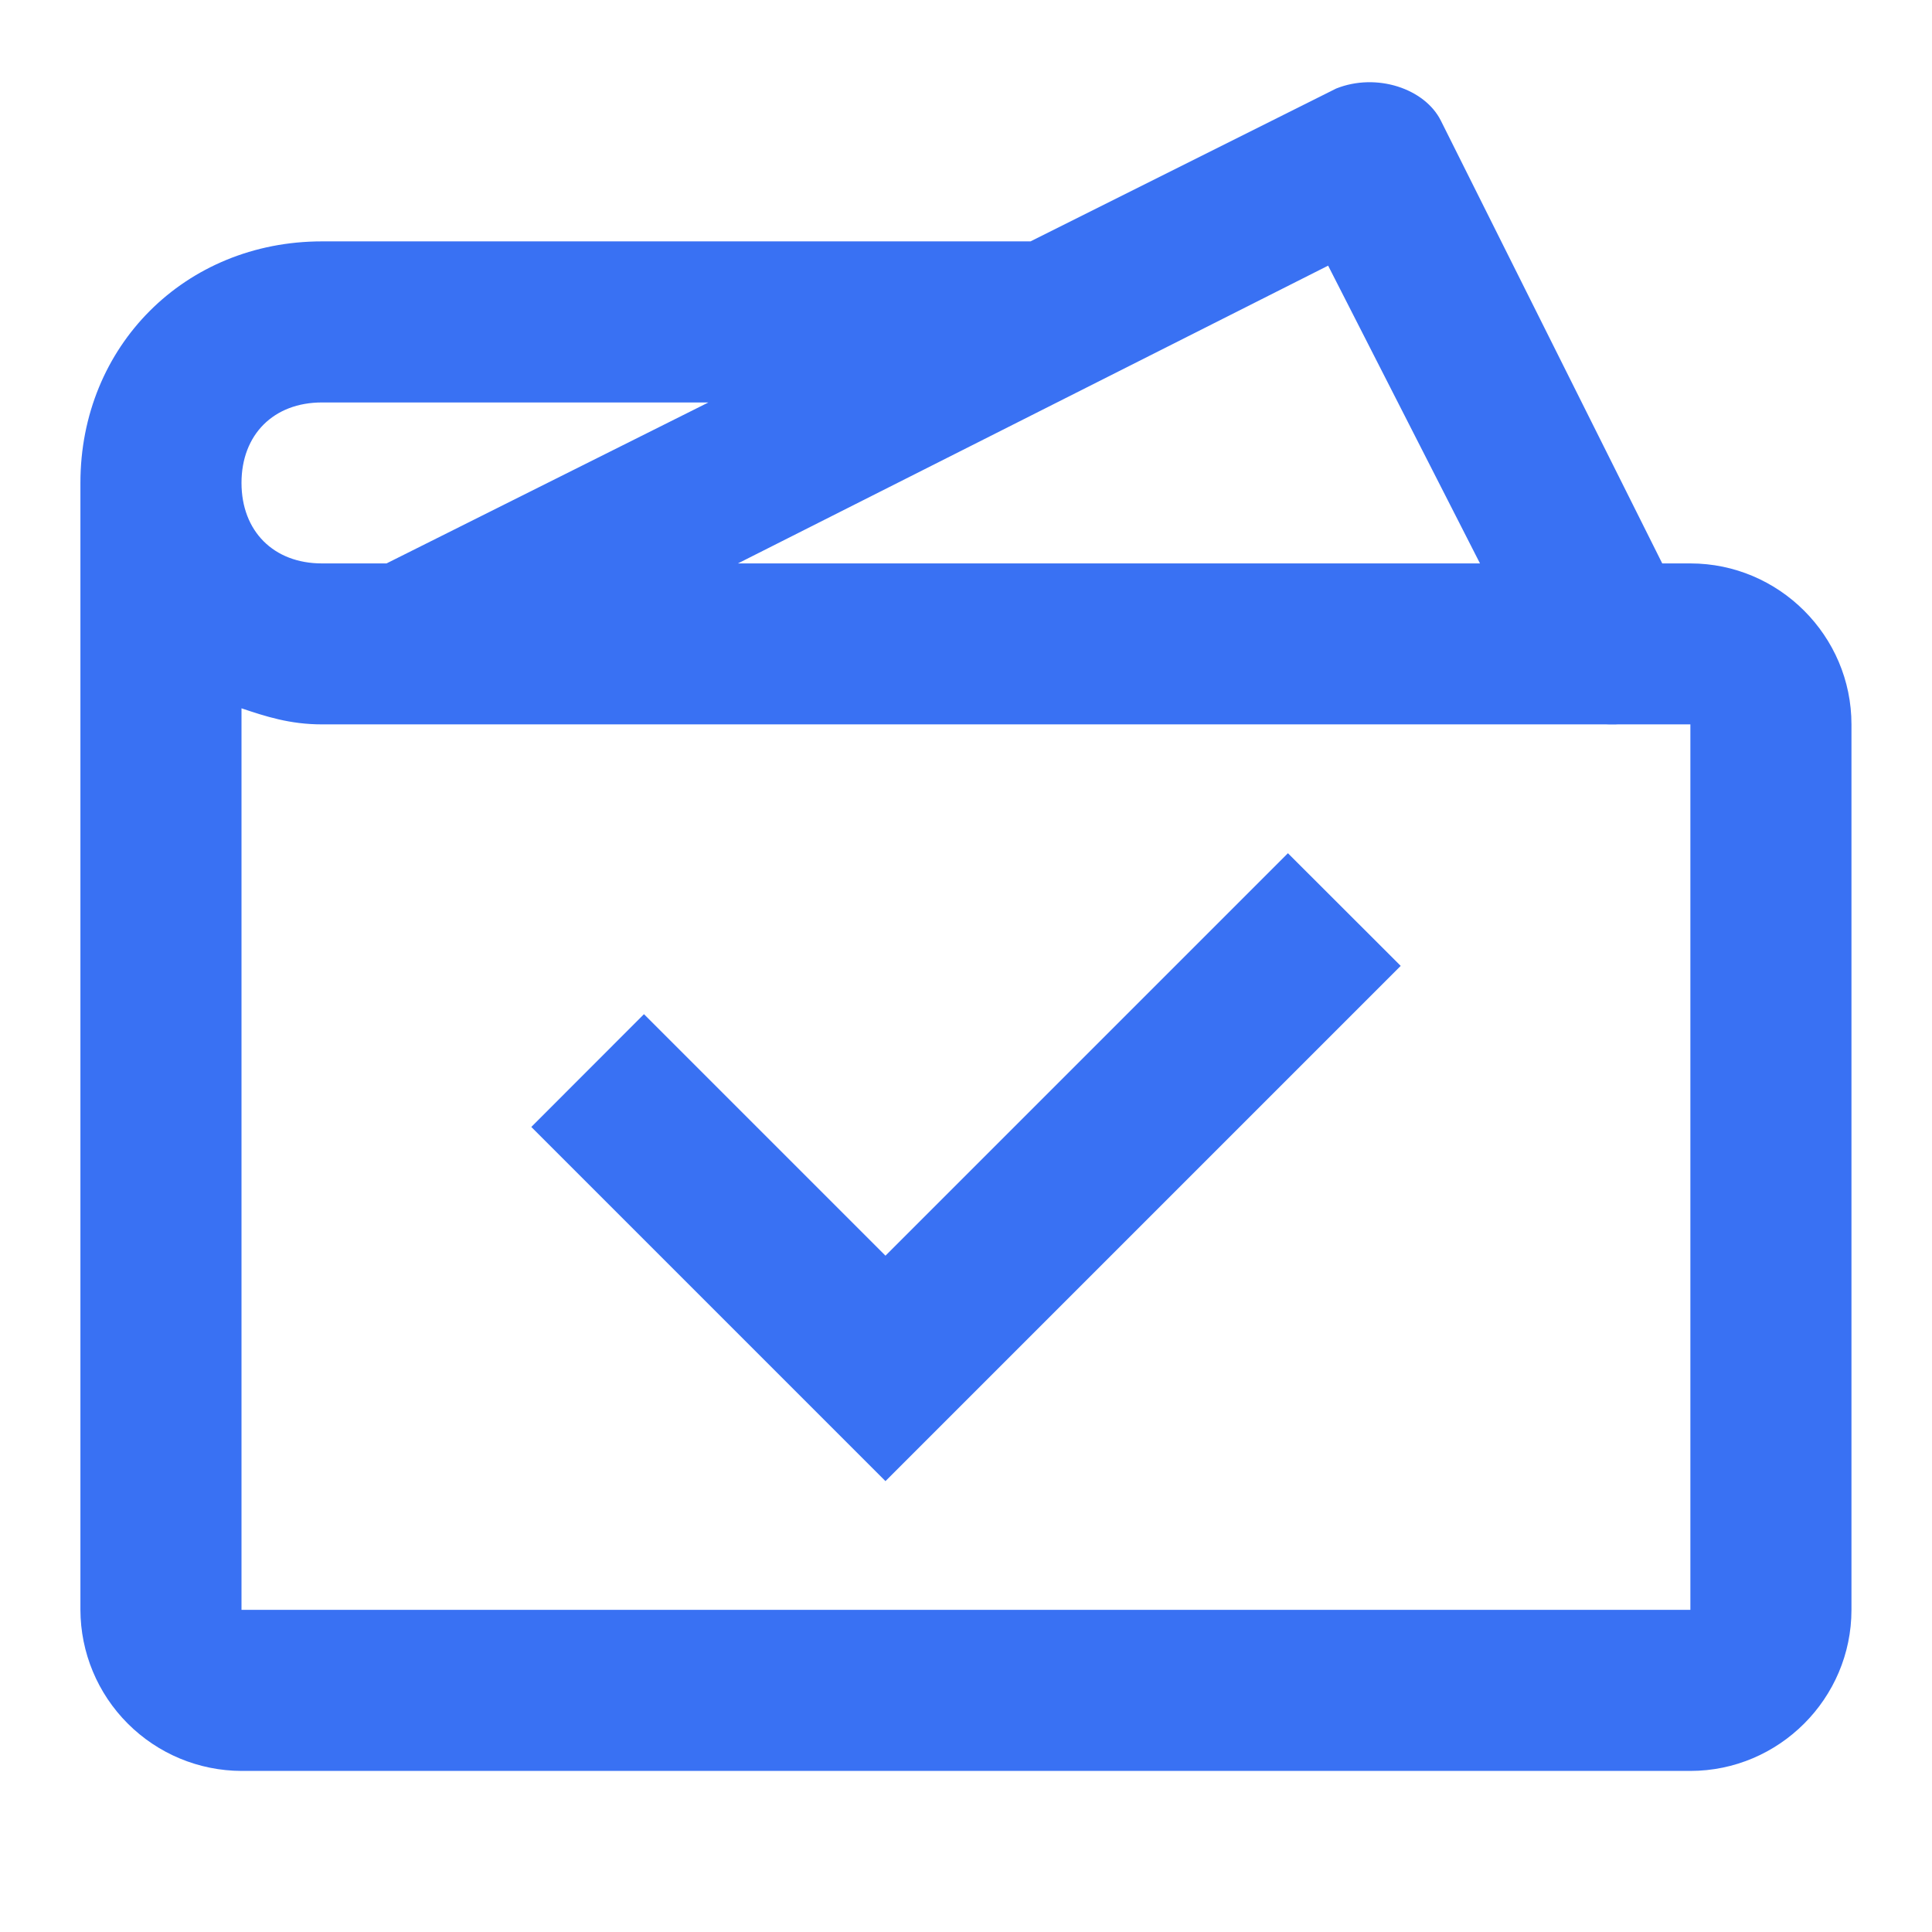
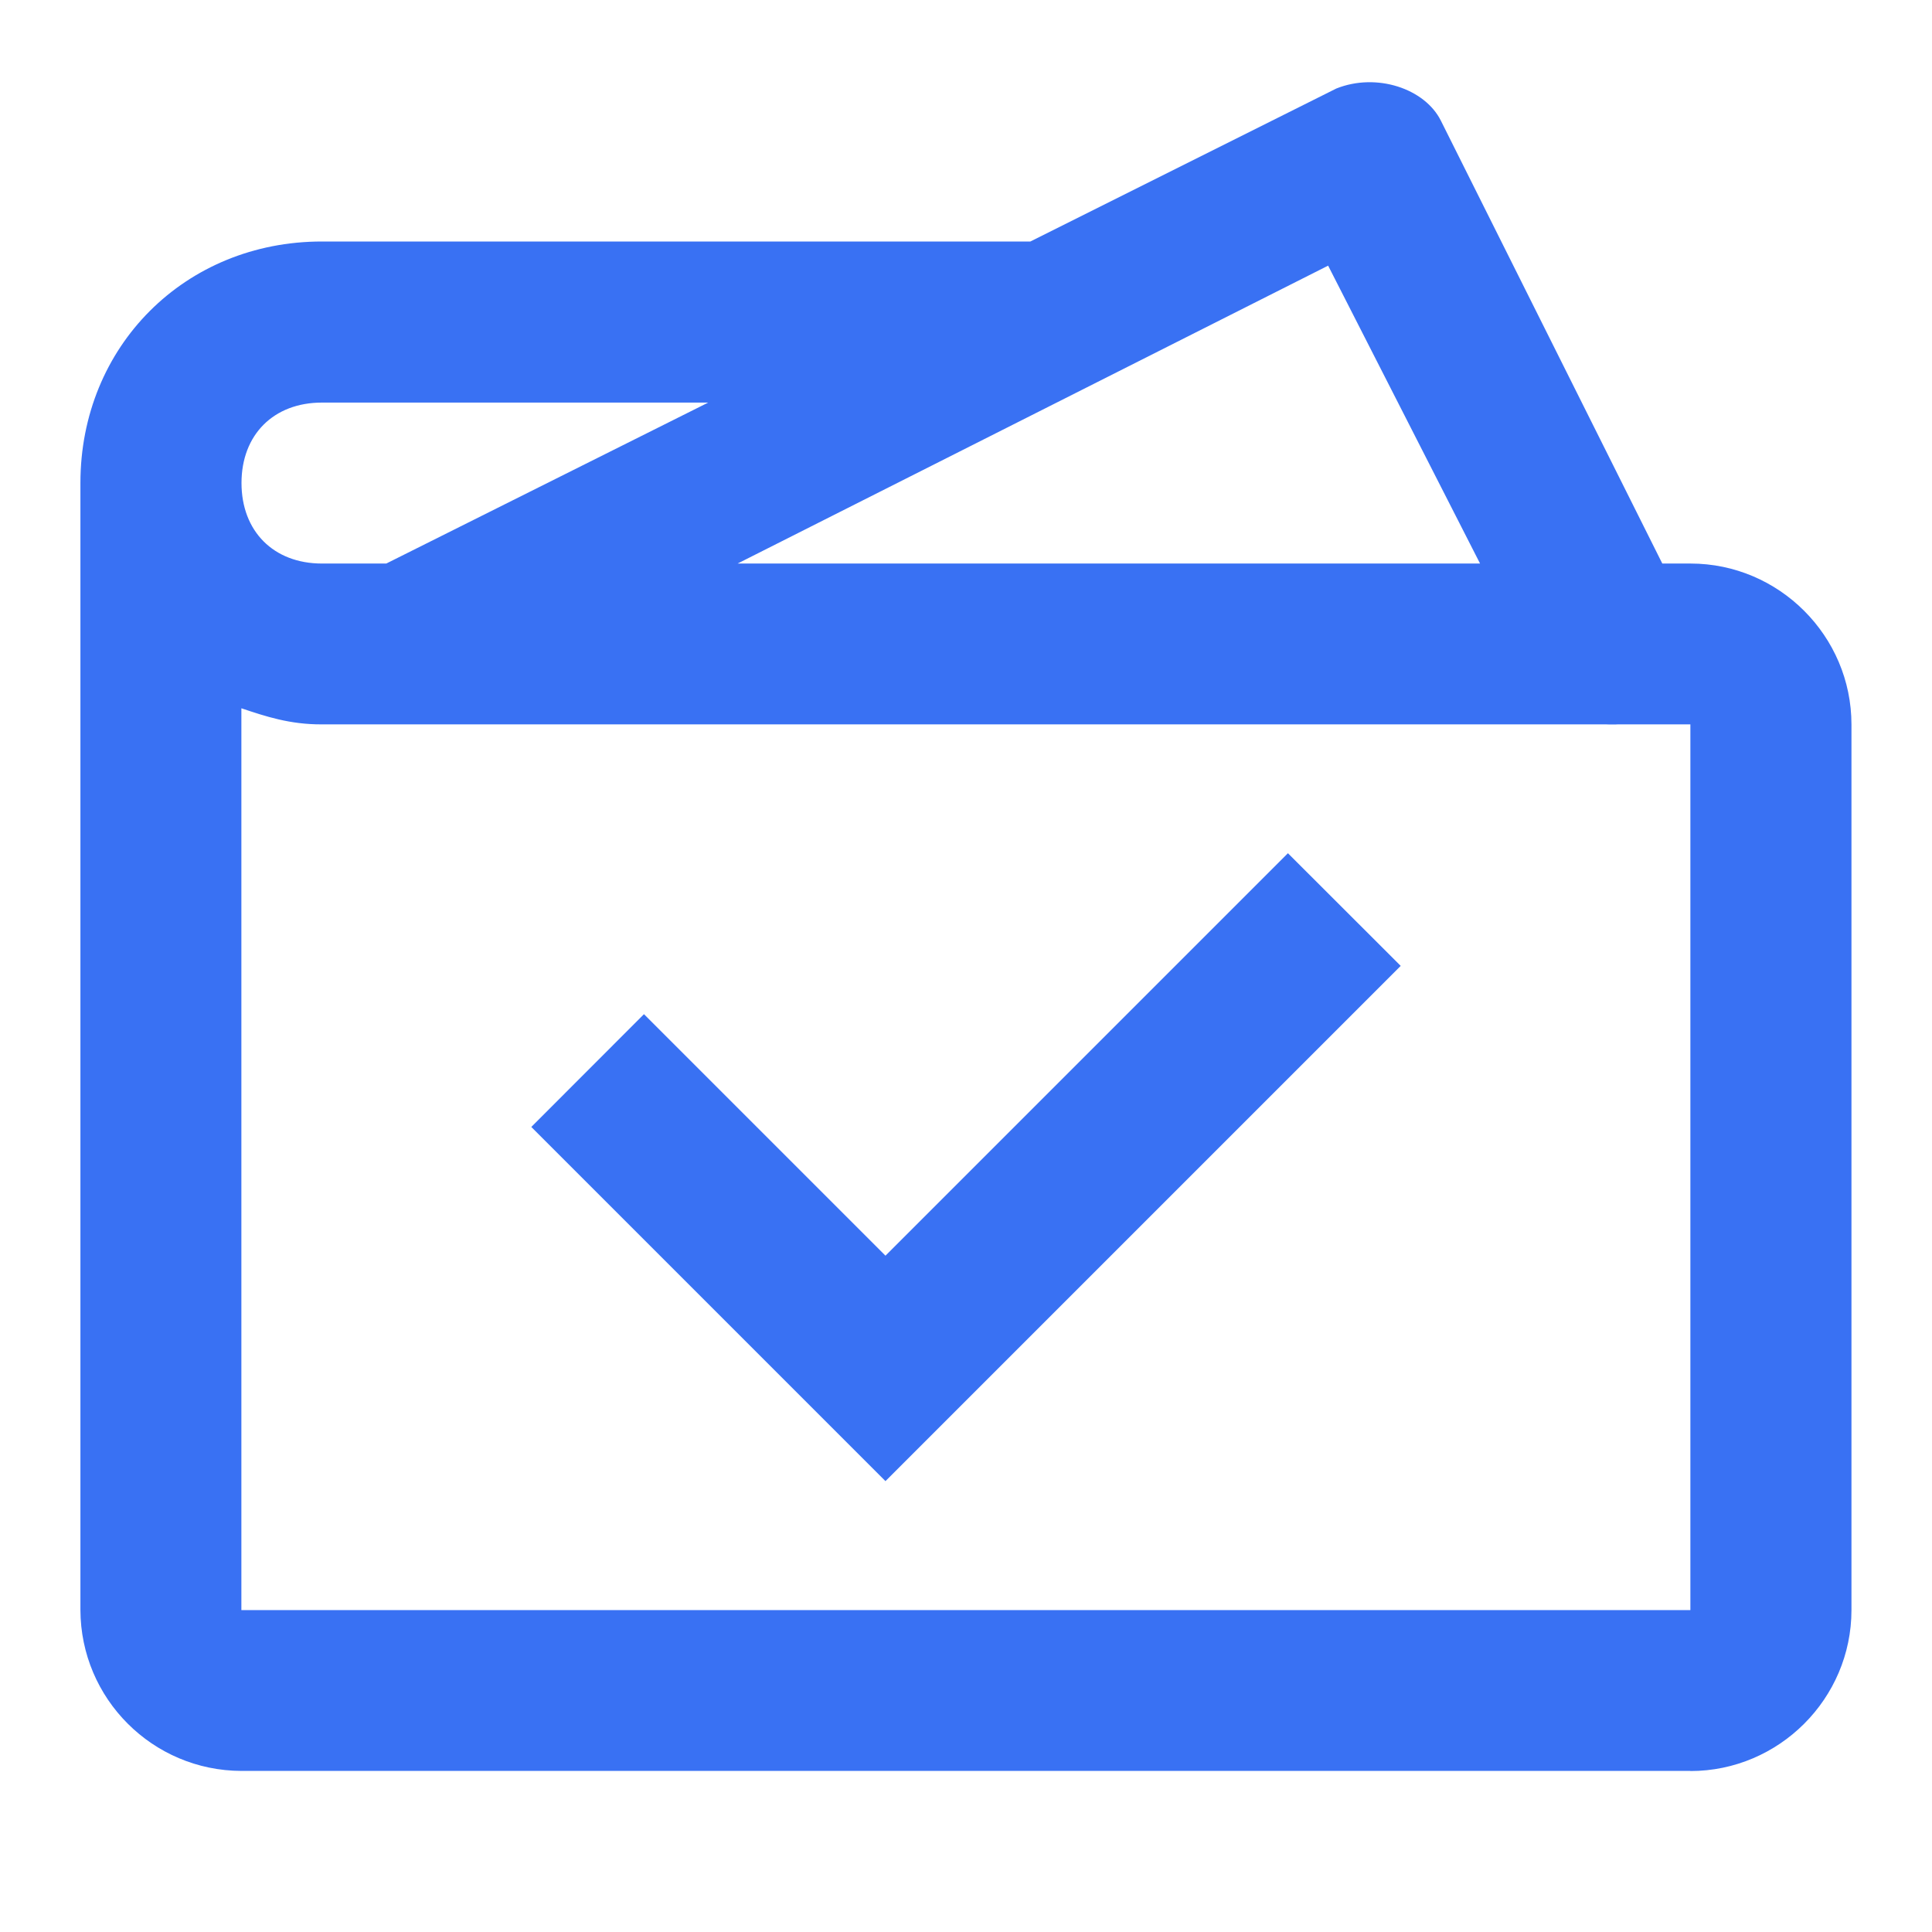
- <svg xmlns="http://www.w3.org/2000/svg" width="16" height="16" viewBox="0 0 16 16" fill="none">
-   <path d="M13.999 14.666H2C1.646 14.665 1.308 14.524 1.058 14.274C0.808 14.024 0.667 13.686 0.666 13.332V3.999C0.666 2.866 1.533 1.999 2.666 1.999H8.666V3.333H2.666C2.266 3.333 2 3.599 2 3.999C2 4.399 2.266 4.666 2.666 4.666H13.999C14.733 4.666 15.333 5.266 15.333 5.999V13.332C15.333 14.066 14.733 14.666 13.999 14.666ZM2 5.866V13.332H13.999V5.999H2.666C2.4 5.999 2.2 5.933 2 5.866V5.866ZM7.333 12.266L4.4 9.333L5.333 8.399L7.333 10.399L10.666 7.066L11.6 7.999L7.333 12.266ZM13.333 6C13.066 6 12.867 5.866 12.733 5.6L10.999 2.2L3.6 5.933C3.333 6.067 2.933 5.933 2.733 5.6C2.6 5.333 2.733 4.933 3.067 4.733L11.066 0.733C11.4 0.6 11.8 0.733 11.933 1L13.933 5C14.066 5.333 13.933 5.733 13.666 5.866C13.533 6 13.466 6 13.333 6Z" fill="#3971F3" />
+ <svg xmlns="http://www.w3.org/2000/svg" width="16" height="16" fill="none" data-c="1">
+   <path fill="#3971F3" d="M14 14.666H2a1.337 1.337 0 0 1-1.334-1.334V4c0-1.133.867-2 2-2h6v1.334h-6c-.4 0-.666.266-.666.666s.266.667.666.667H14c.733 0 1.333.6 1.333 1.333v7.334c0 .733-.6 1.333-1.334 1.333m-12-8.8v7.467h12V5.999H2.665C2.4 6 2.2 5.933 2 5.866m5.333 6.4L4.4 9.333l.933-.934 2 2 3.333-3.333.934.933zm6-6.266q-.4 0-.6-.4l-1.734-3.4-7.4 3.733c-.266.134-.666 0-.866-.333-.133-.267 0-.667.334-.867l8-4c.333-.133.733 0 .866.267l2 4c.133.333 0 .733-.267.866-.133.134-.2.134-.333.134" />
</svg>
